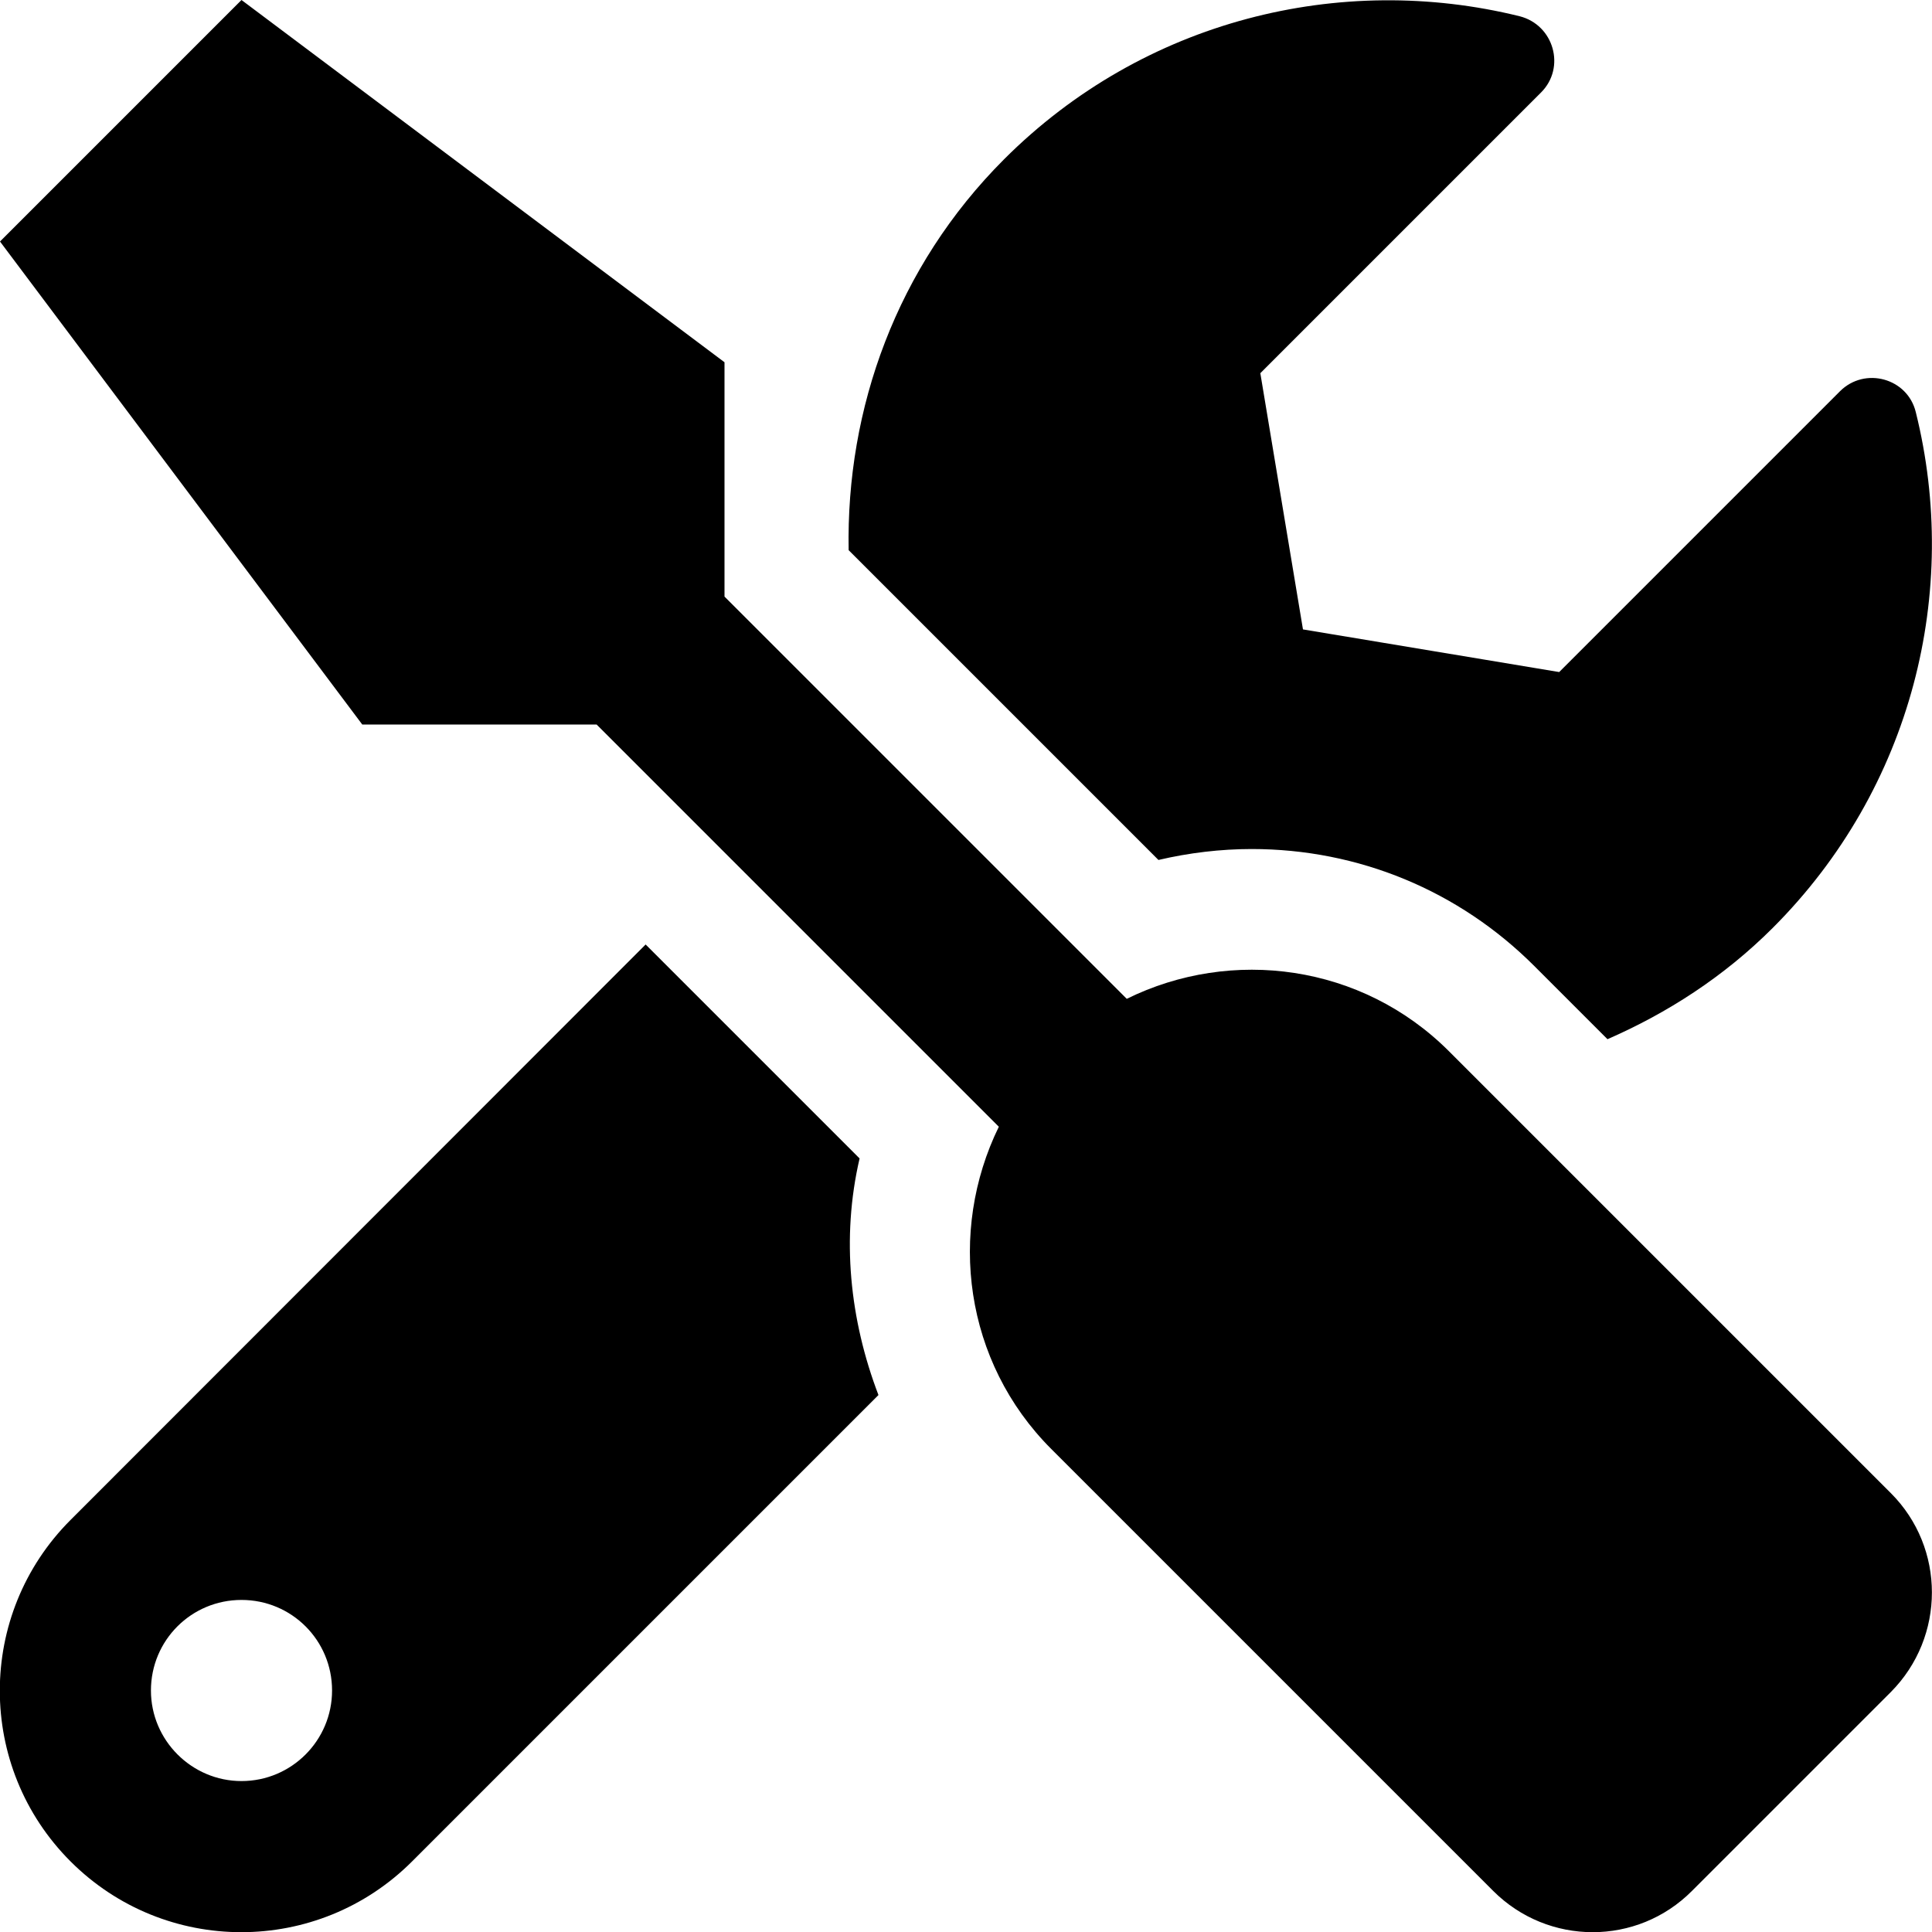
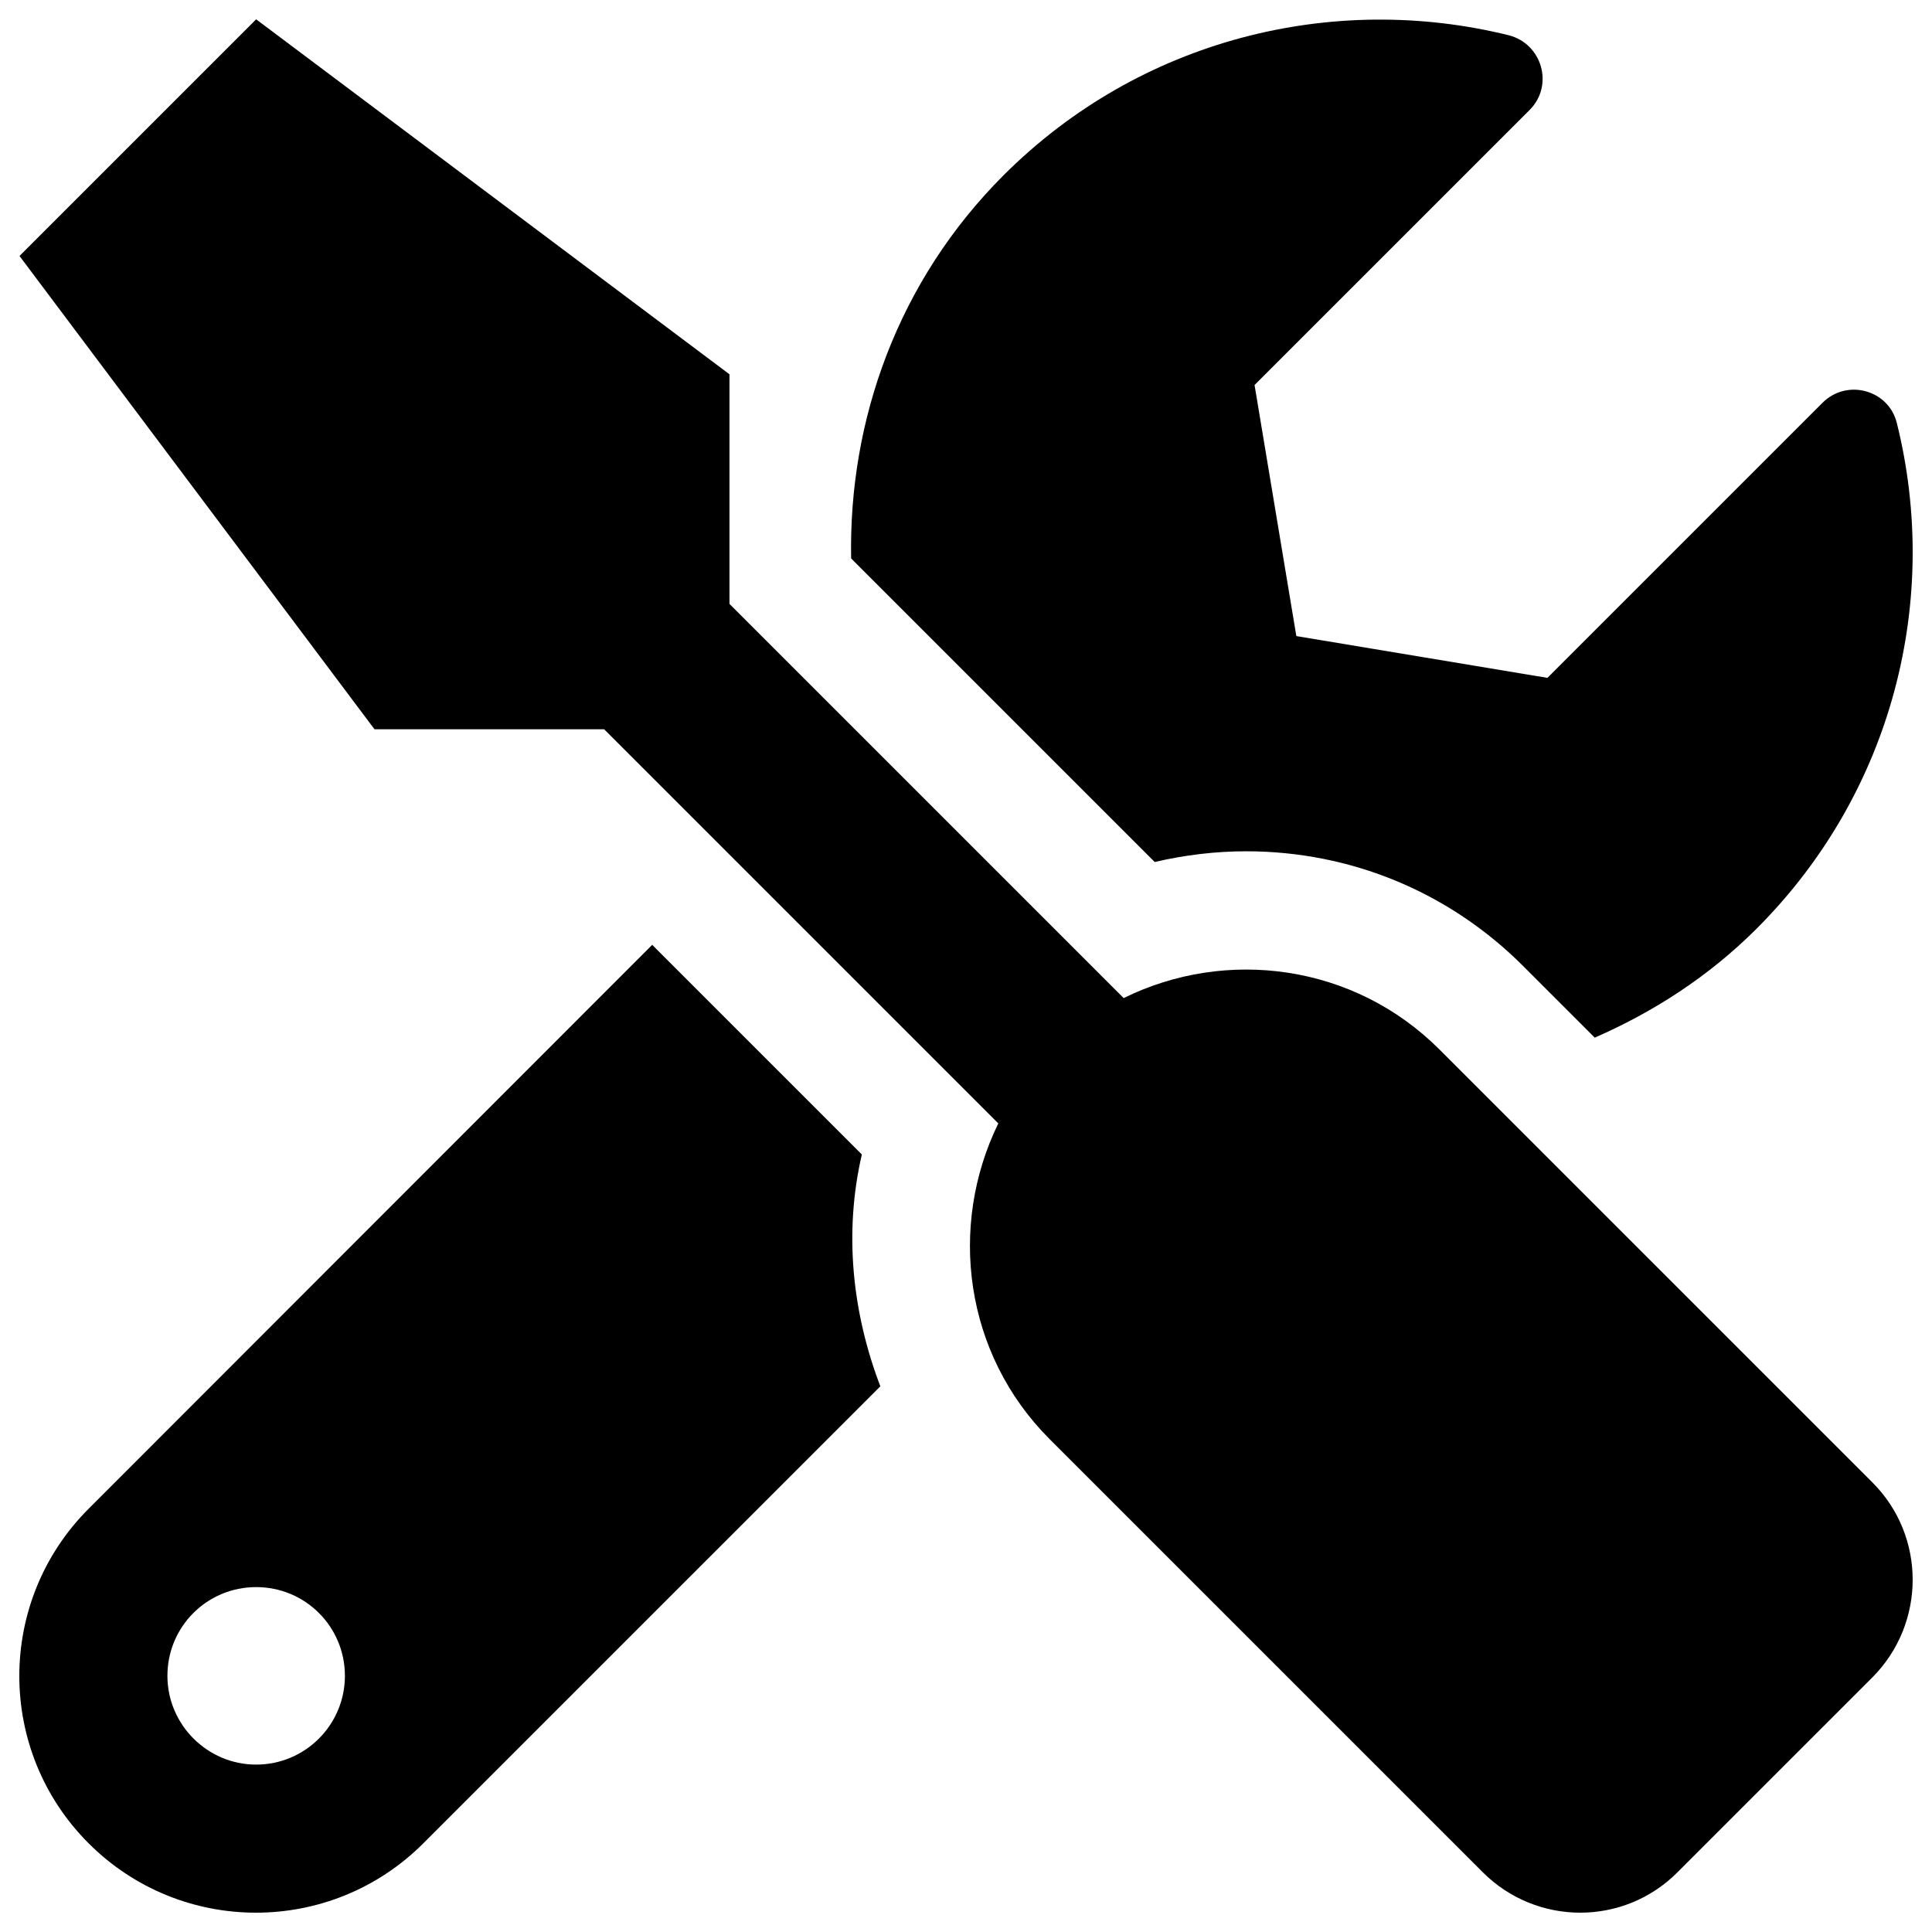
- <svg xmlns="http://www.w3.org/2000/svg" aria-hidden="true" focusable="false" data-prefix="fas" data-icon="tools" class="svg-inline--fa fa-tools fa-w-16" role="img" viewBox="0 0 512 512">
-   <path fill="currentColor" d="M501.1 395.7L384 278.6c-23.1-23.1-57.6-27.6-85.4-13.9L192 158.1V96L64 0 0 64l96 128h62.1l106.6 106.6c-13.6 27.8-9.2 62.3 13.9 85.4l117.1 117.1c14.6 14.6 38.2 14.6 52.7 0l52.7-52.7c14.5-14.6 14.5-38.2 0-52.7zM331.7 225c28.3 0 54.9 11 74.9 31l19.4 19.4c15.8-6.9 30.8-16.5 43.8-29.5 37.1-37.1 49.7-89.3 37.9-136.7-2.2-9-13.5-12.1-20.1-5.5l-74.4 74.4-67.9-11.3L334 98.9l74.4-74.4c6.6-6.6 3.4-17.9-5.7-20.2-47.4-11.7-99.6.9-136.6 37.9-28.5 28.5-41.9 66.1-41.2 103.6l82.1 82.1c8.1-1.9 16.5-2.9 24.7-2.9zm-103.9 82l-56.7-56.7L18.7 402.8c-25 25-25 65.5 0 90.5s65.5 25 90.5 0l123.6-123.6c-7.6-19.9-9.9-41.6-5-62.7zM64 472c-13.2 0-24-10.8-24-24 0-13.3 10.7-24 24-24s24 10.7 24 24c0 13.2-10.7 24-24 24z" />
+ <svg xmlns="http://www.w3.org/2000/svg" aria-hidden="true" focusable="false" data-prefix="fas" data-icon="tools" class="svg-inline--fa fa-tools fa-w-16" role="img" viewBox="0 0 500 500" version="1.1" id="svg4" width="500" height="500">
+   <defs id="defs8" />
+   <path d="M 484.59,383.66 372.527,271.603 C 350.421,249.498 317.405,245.191 290.801,258.301 L 188.788,156.292 V 96.866 L 66.294,5 5.048,66.244 96.918,188.732 h 59.428 l 102.014,102.01 c -13.015,26.603 -8.804,59.617 13.302,81.722 l 112.062,112.057 c 13.972,13.971 36.557,13.971 50.433,0 l 50.433,-50.431 c 13.876,-13.971 13.876,-36.555 0,-50.431 z M 322.477,220.311 c 27.082,0 52.538,10.526 71.678,29.665 l 18.565,18.565 c 15.12,-6.603 29.475,-15.789 41.916,-28.23 35.504,-35.502 47.562,-85.455 36.269,-130.813 -2.105,-8.612 -12.919,-11.579 -19.235,-5.263 L 400.471,175.431 335.492,164.617 324.678,99.641 395.878,28.445 C 402.194,22.129 399.131,11.316 390.423,9.115 345.062,-2.081 295.108,9.976 259.7,45.383 232.426,72.656 219.602,108.636 220.272,144.522 l 78.568,78.565 c 7.752,-1.818 15.79,-2.775 23.637,-2.775 z M 223.047,298.78 168.787,244.522 22.943,390.455 c -23.924,23.923 -23.924,62.679 0,86.603 23.924,23.923 62.682,23.923 86.606,0 L 227.832,358.78 c -7.273,-19.043 -9.474,-39.809 -4.785,-60 z M 66.294,456.675 c -12.632,0 -22.967,-10.335 -22.967,-22.967 0,-12.727 10.24,-22.966 22.967,-22.966 12.728,0 22.967,10.239 22.967,22.966 0,12.632 -10.24,22.967 -22.967,22.967 z" id="path2" style="fill:currentColor;stroke-width:1" />
</svg>
